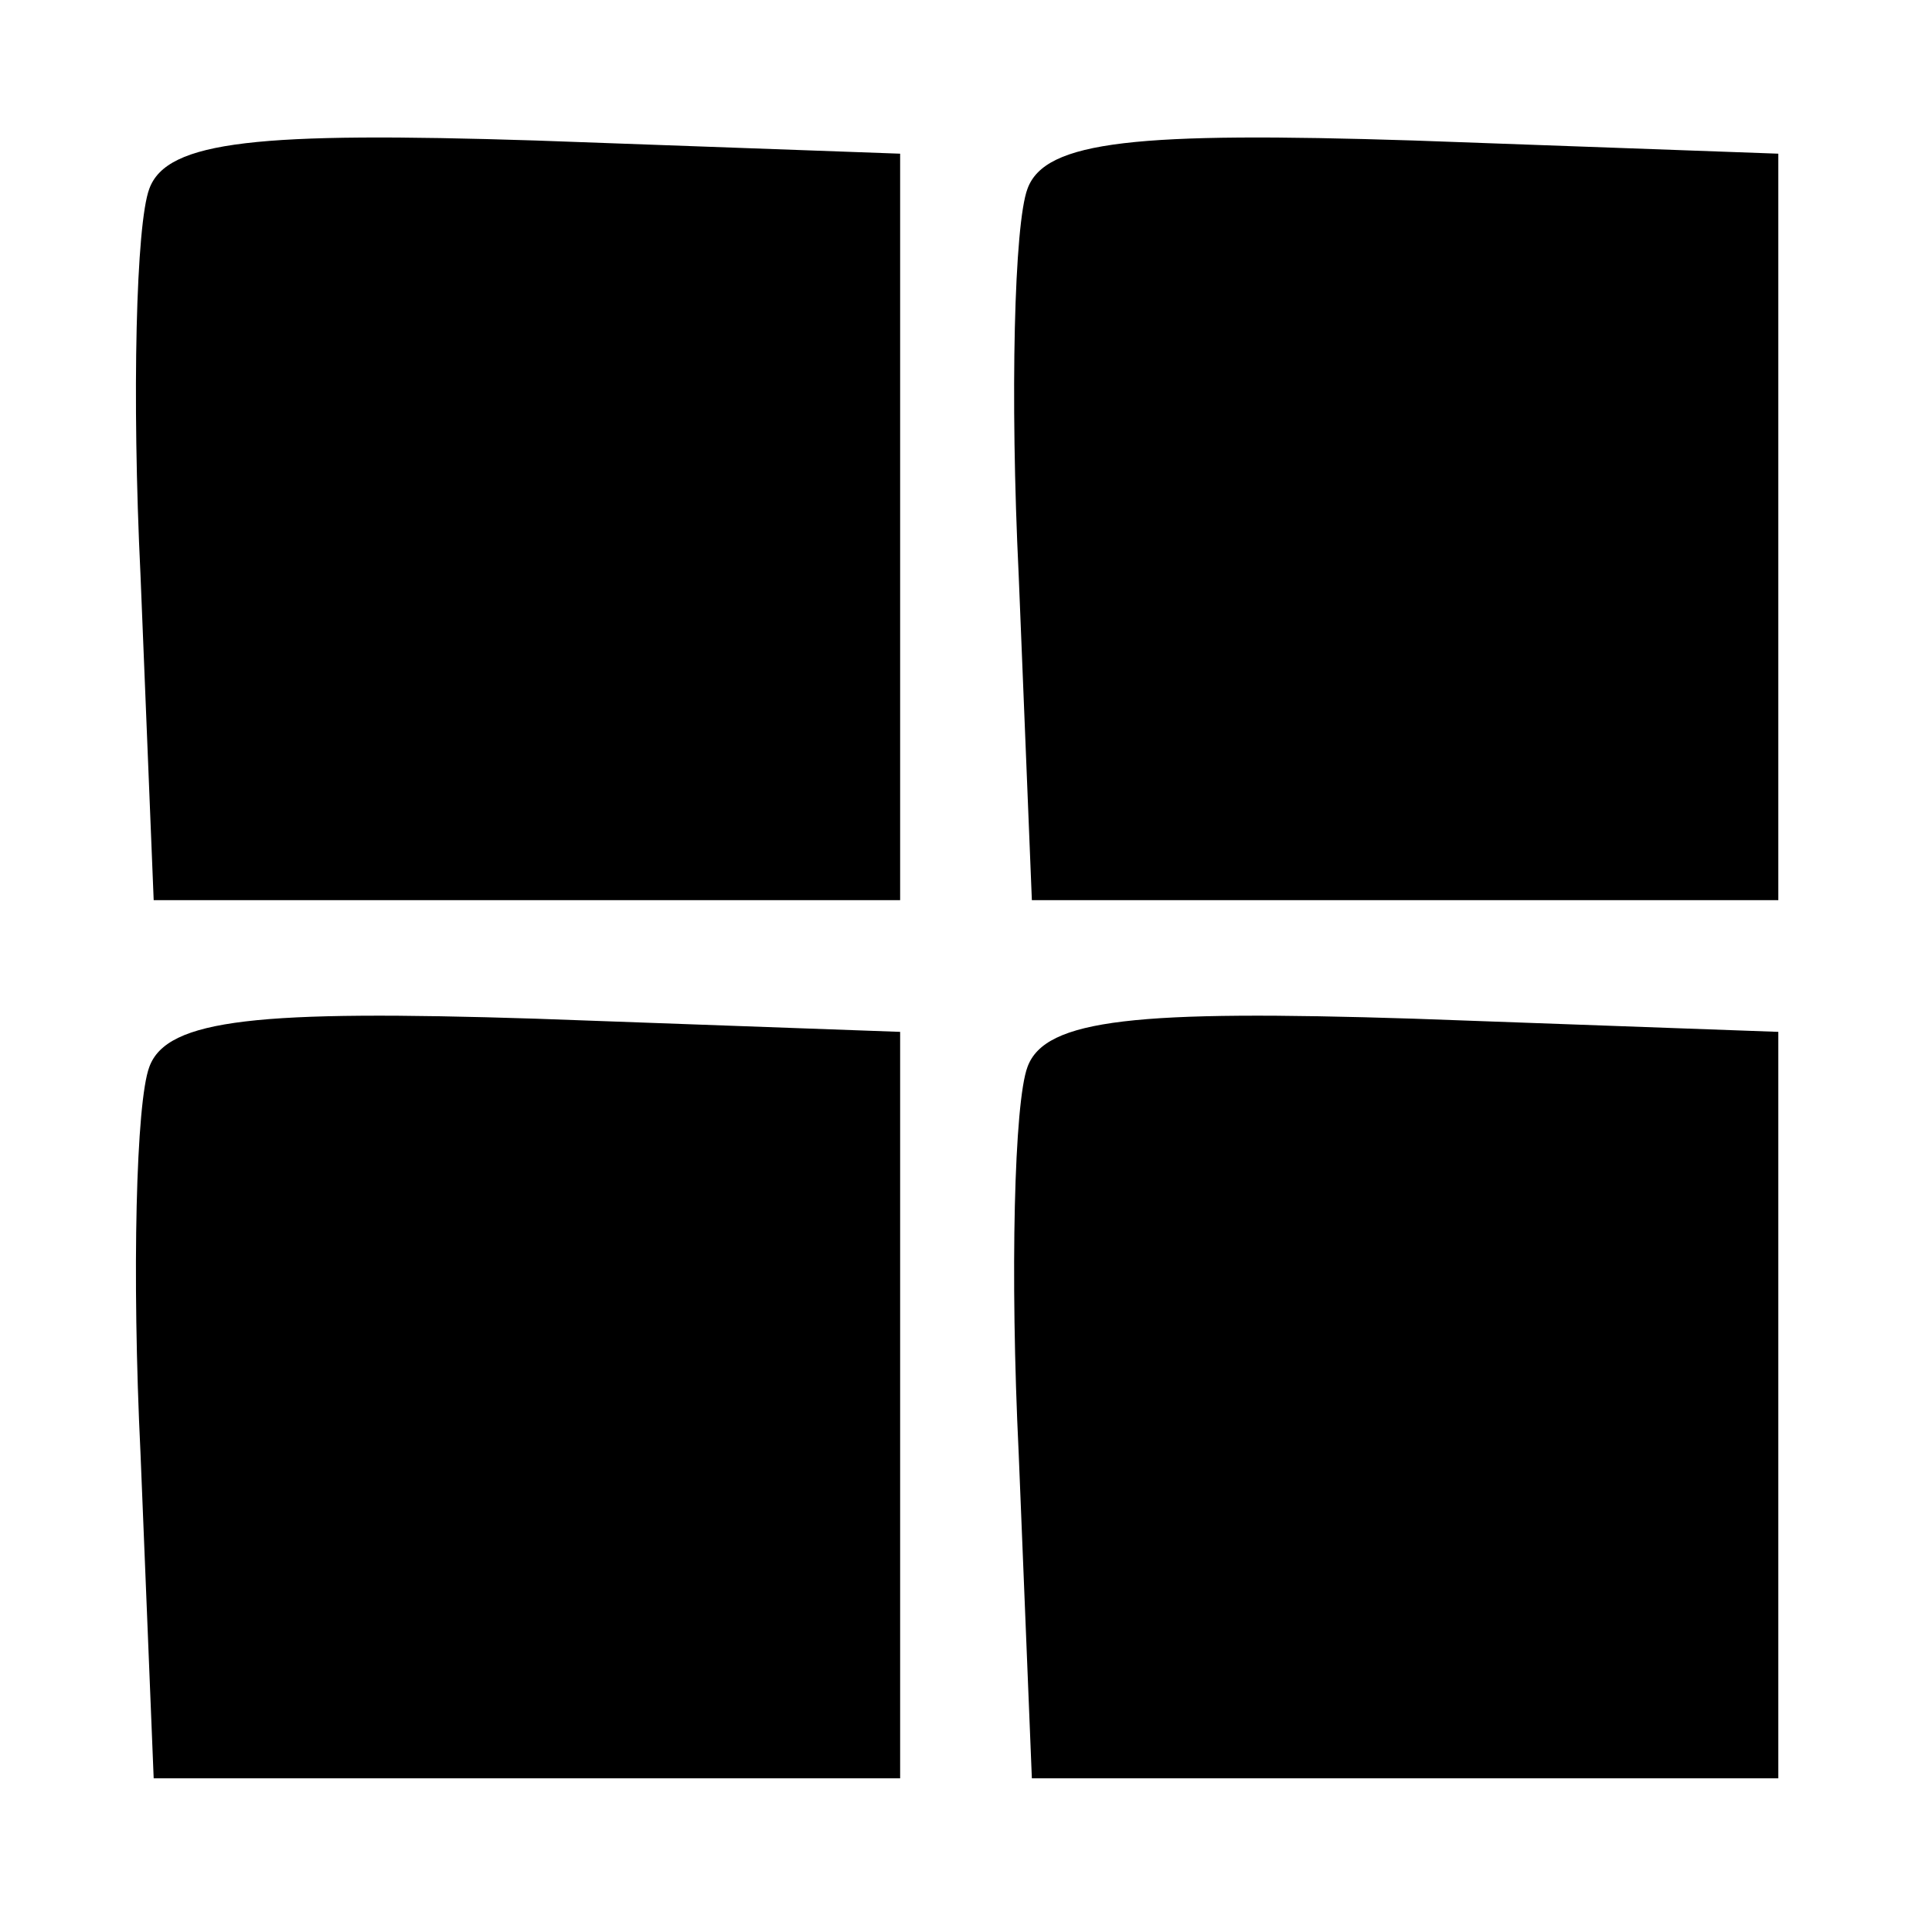
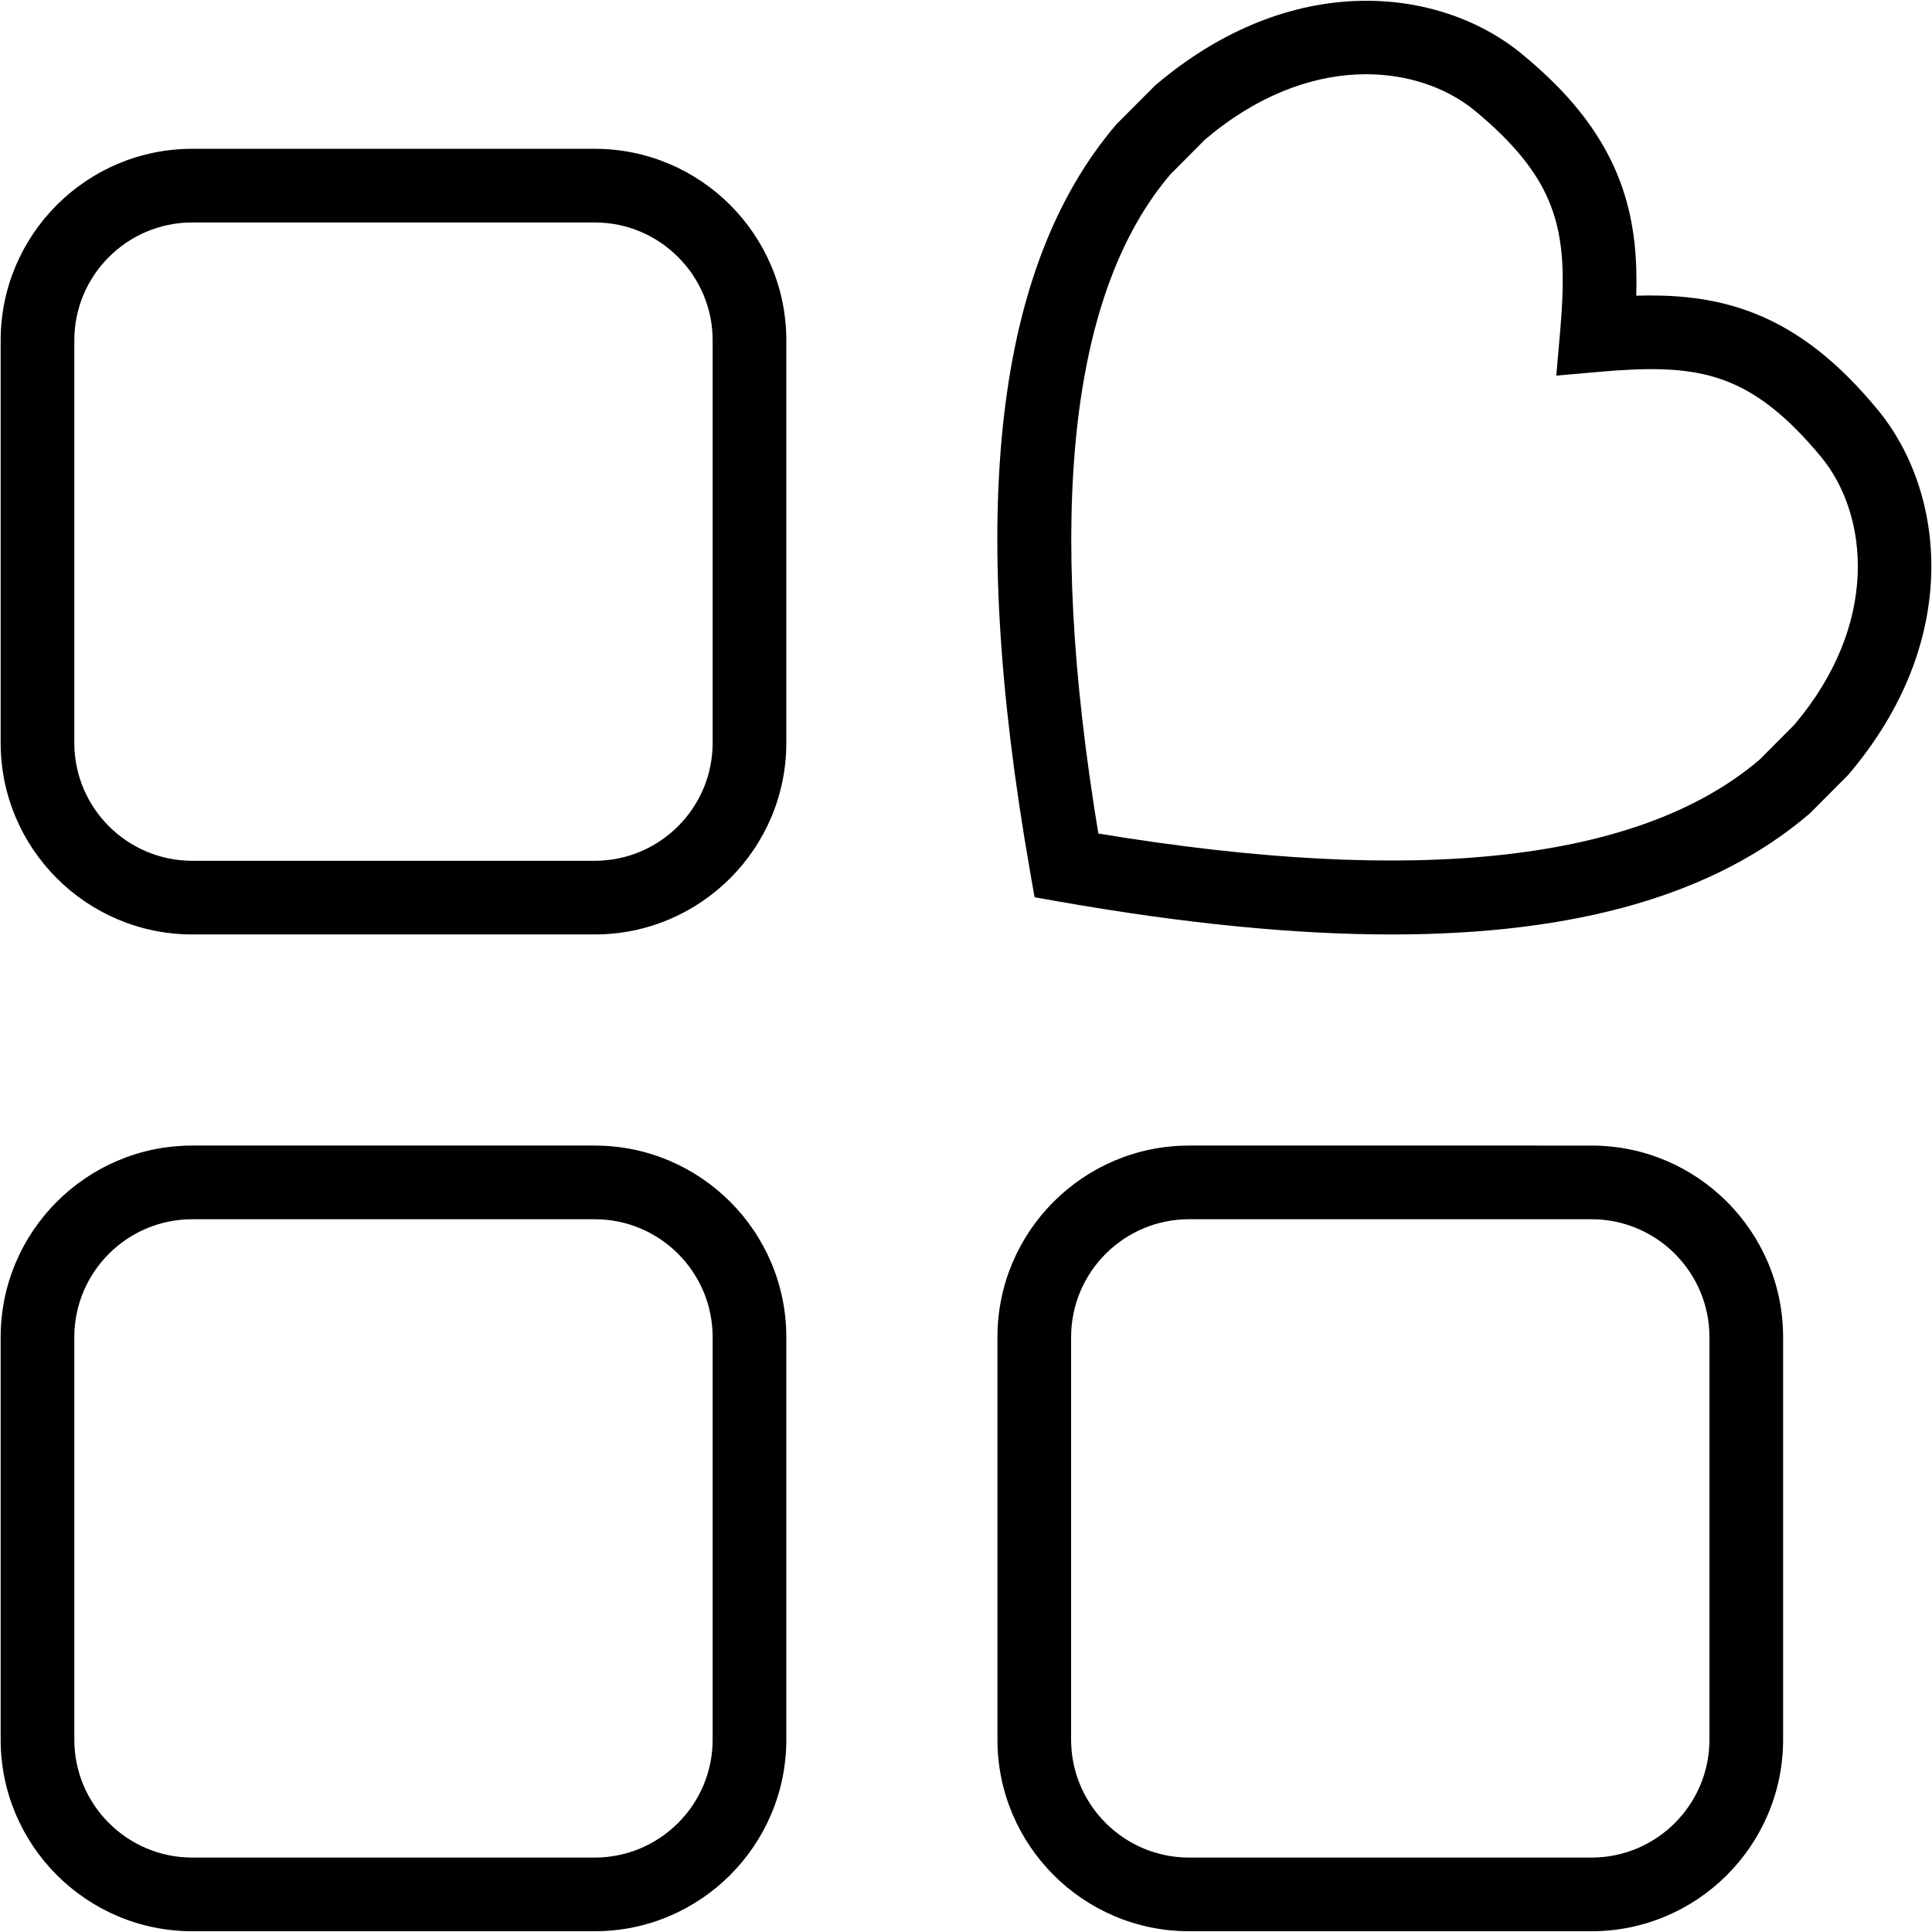
- <svg xmlns="http://www.w3.org/2000/svg" version="1.0" width="44pt" height="44pt" viewBox="0 0 44 44" preserveAspectRatio="xMidYMid meet">
-   <g transform="translate(0,44) scale(0.1,-0.1)" fill="#000000" stroke="none">
-     <path d="M34 397 c-3 -8 -4 -47 -2 -88 l3 -74 85 0 85 0 0 85 0 85 -83 3 c-63 2 -84 0 -88 -11z" />
-     <path d="M234 397 c-3 -8 -4 -47 -2 -88 l3 -74 85 0 85 0 0 85 0 85 -83 3 c-63 2 -84 0 -88 -11z" />
-     <path d="M34 197 c-3 -8 -4 -47 -2 -88 l3 -74 85 0 85 0 0 85 0 85 -83 3 c-63 2 -84 0 -88 -11z" />
-     <path d="M234 197 c-3 -8 -4 -47 -2 -88 l3 -74 85 0 85 0 0 85 0 85 -83 3 c-63 2 -84 0 -88 -11z" />
-   </g>
+ <svg xmlns="http://www.w3.org/2000/svg" t="1581436235661" class="icon" viewBox="0 0 1024 1024" version="1.1" p-id="2965" width="200" height="200">
+   <defs>
+     <style type="text/css" />
+   </defs>
+   <path d="M737.601 495.284c-51.531 0.012-109.974-5.804-175.757-17.34l-13.49-2.372-2.36-13.49c-33.583-191.345-18.615-320.946 45.739-396.216l20.426-20.498c72.839-62.089 151.517-52.055 194.3-16.899 6.507 5.351 12.323 10.63 17.543 15.814 37.921 37.933 44.404 75.007 43.236 112.429 37.612-1.072 74.507 5.327 112.381 43.224l0-0.012c0 0.012 0 0.012 0 0.012l0 0c5.22 5.208 10.487 11.012 15.85 17.53 35.156 42.795 45.19 121.497-15.826 193.18l-20.45 20.534C909.067 474.096 835.99 495.284 737.601 495.284zM582.151 441.788c169.488 28.042 287.279 14.813 350.56-39.244l18.258-18.353c45.405-53.462 39.495-111.296 14.324-141.923-4.505-5.458-8.914-10.345-13.276-14.718l0-0.012c-31.176-31.164-57.227-34.584-103.99-30.484l-23.168 2.026 2.026-23.179c4.099-46.728 0.667-72.827-30.484-103.979-4.361-4.361-9.272-8.783-14.729-13.288-30.676-25.158-88.474-31.081-143.056 15.409l-18.233 18.328C567.278 154.544 554.121 272.407 582.151 441.788z" p-id="2966" />
+   <path d="M315.226 1023.593 101.882 1023.593c-55.988 0-101.536-45.548-101.536-101.536L0.347 708.712c0-55.987 45.548-101.536 101.536-101.536l213.344 0c55.988 0 101.536 45.548 101.536 101.536l0 213.344C416.762 978.044 371.215 1023.593 315.226 1023.593zM101.882 646.218c-34.465 0-62.494 28.042-62.494 62.494l0 213.344c0 34.453 28.029 62.494 62.494 62.494l213.344 0c34.465 0 62.494-28.042 62.494-62.494L377.721 708.712c0-34.453-28.029-62.494-62.494-62.494L101.882 646.218z" p-id="2967" />
+   <path d="M315.226 495.273 101.882 495.273c-55.988 0-101.536-45.536-101.536-101.524L0.347 180.393c0-55.988 45.548-101.524 101.536-101.524l213.344 0c55.988 0 101.536 45.536 101.536 101.524l0 213.356C416.762 449.737 371.215 495.273 315.226 495.273zM101.882 117.91c-34.465 0-62.494 28.029-62.494 62.483l0 213.356c0 34.453 28.029 62.483 62.494 62.483l213.344 0c34.465 0 62.494-28.029 62.494-62.483L377.721 180.393c0-34.453-28.029-62.483-62.494-62.483L101.882 117.909z" p-id="2968" />
+   <path d="M843.546 1023.593 630.202 1023.593c-55.988 0-101.536-45.548-101.536-101.536L528.667 708.712c0-55.987 45.548-101.536 101.536-101.536L843.546 607.177c55.988 0 101.536 45.548 101.536 101.536l0 213.344C945.082 978.044 899.534 1023.593 843.546 1023.593zM630.202 646.218c-34.465 0-62.494 28.042-62.494 62.494l0 213.344c0 34.453 28.029 62.494 62.494 62.494L843.546 984.551c34.465 0 62.494-28.042 62.494-62.494L906.04 708.712c0-34.453-28.029-62.494-62.494-62.494L630.202 646.218z" p-id="2969" />
</svg>
